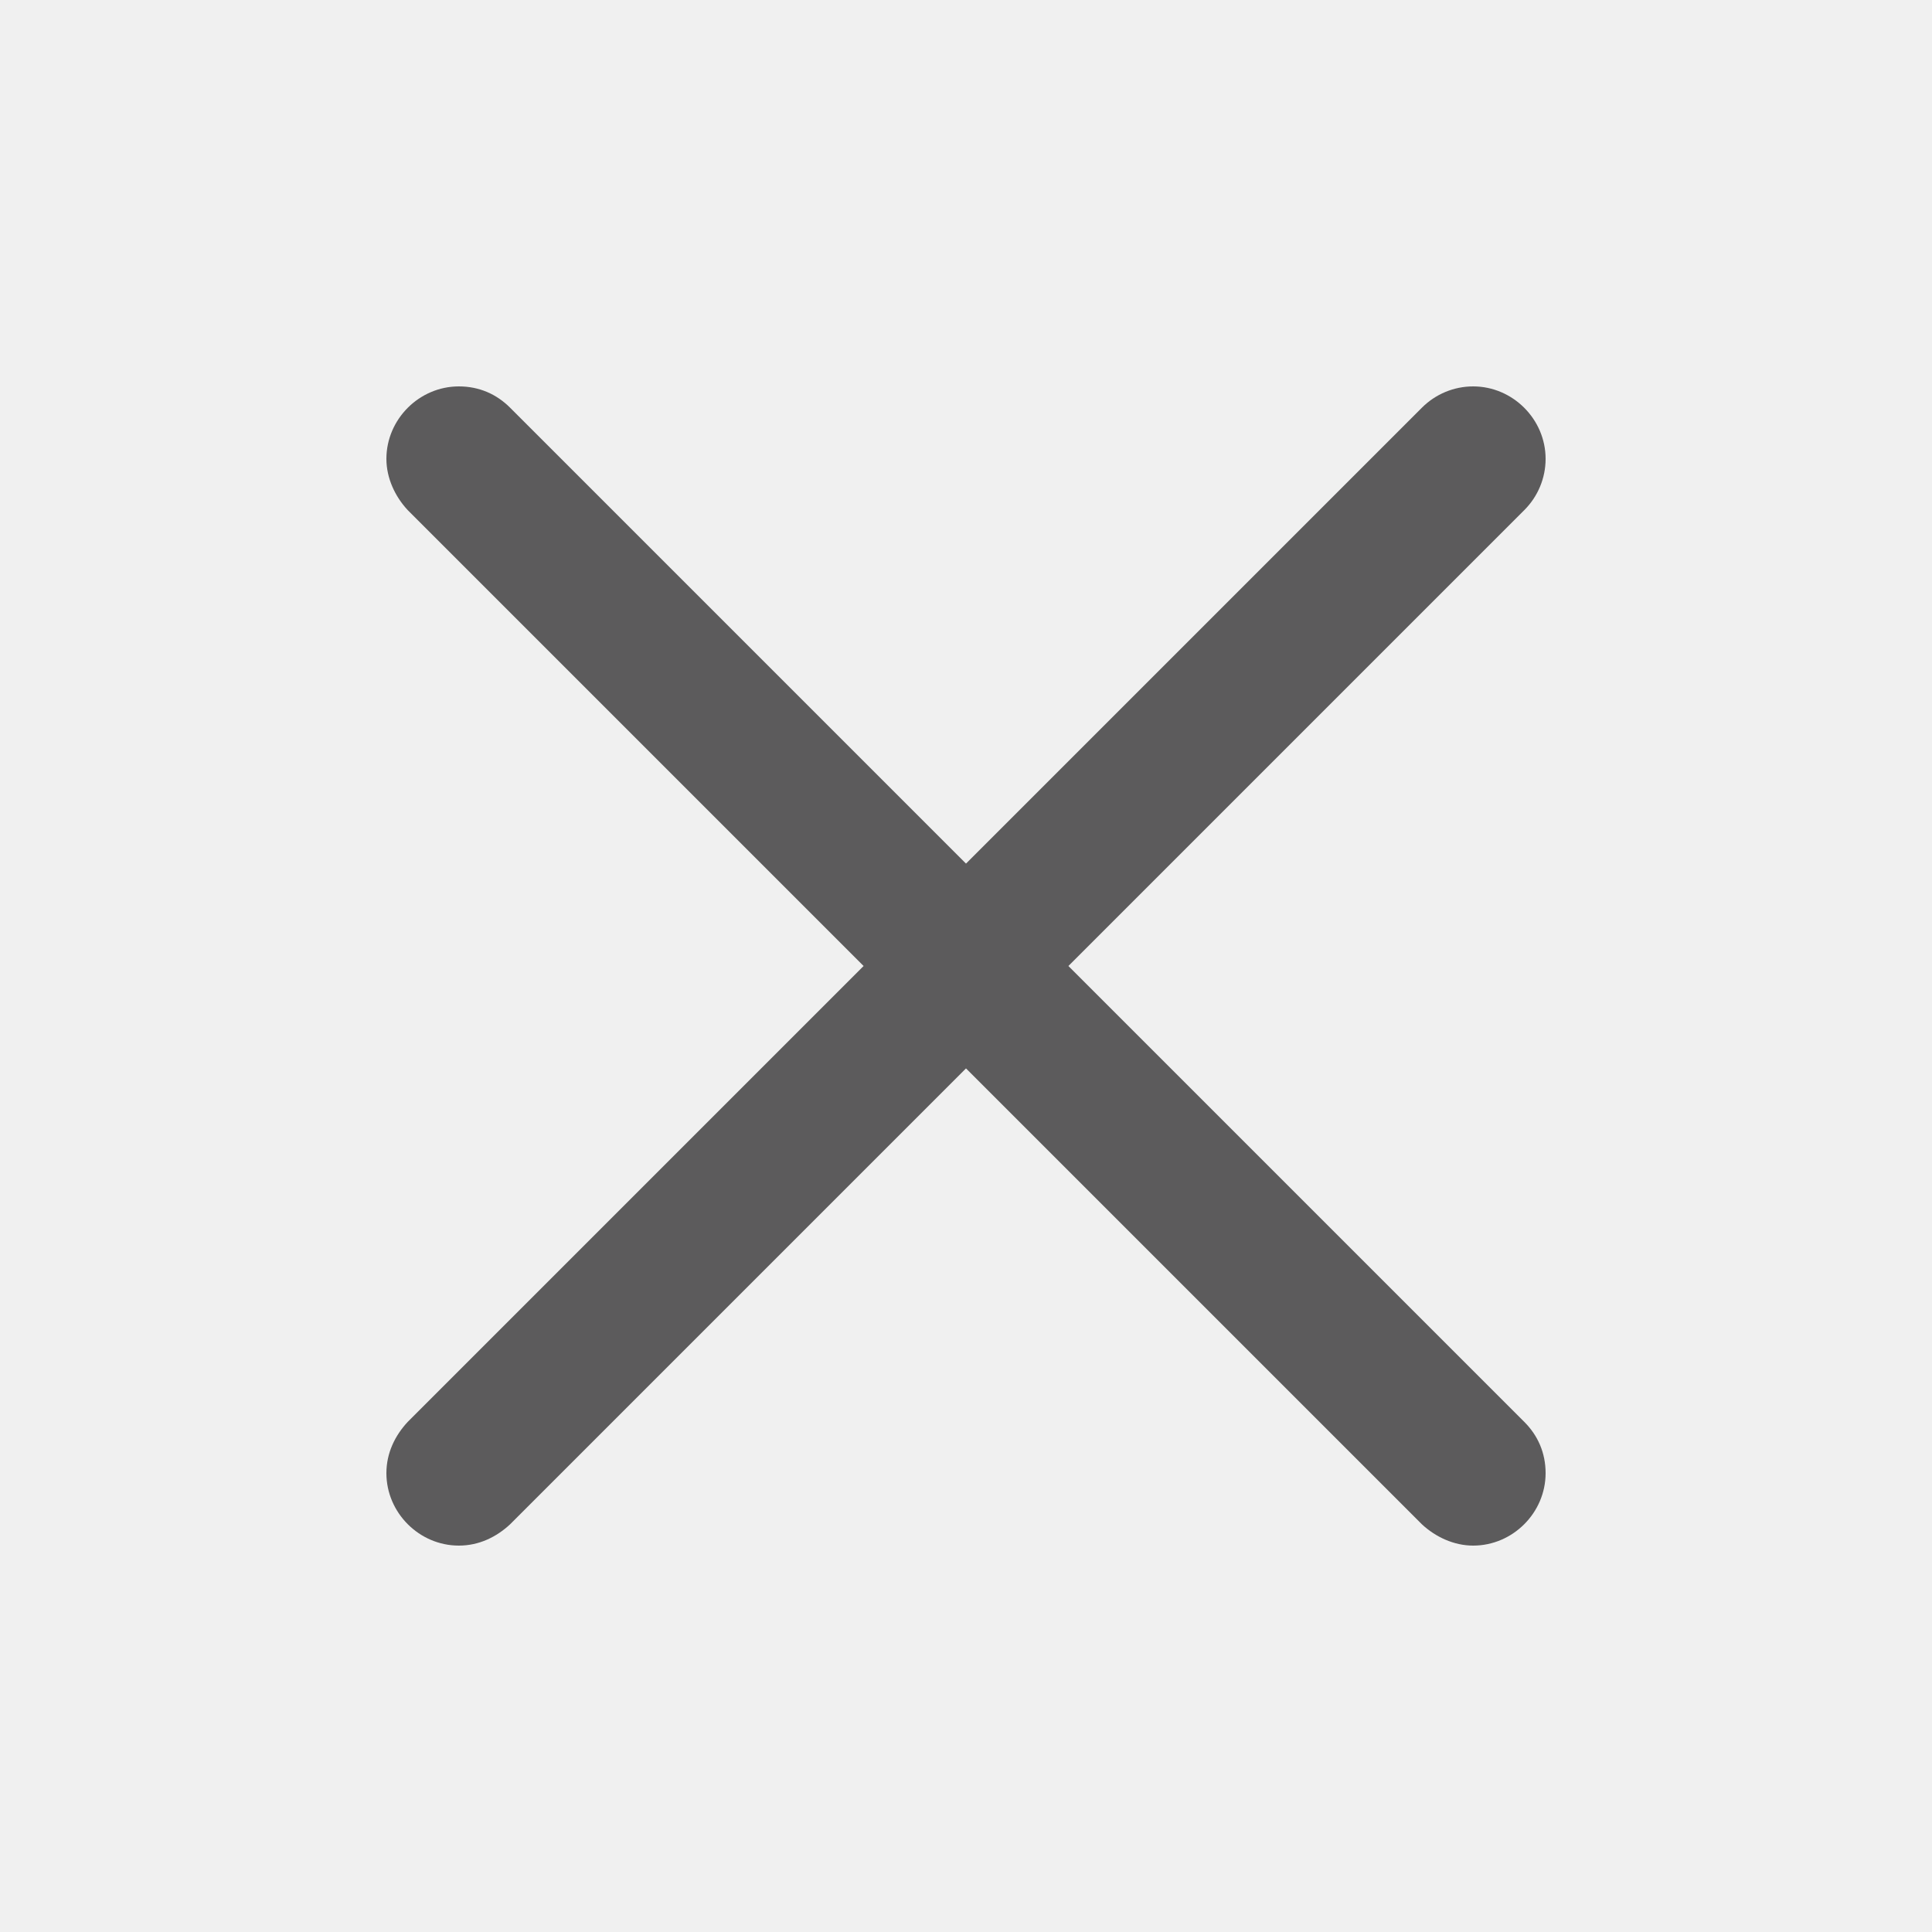
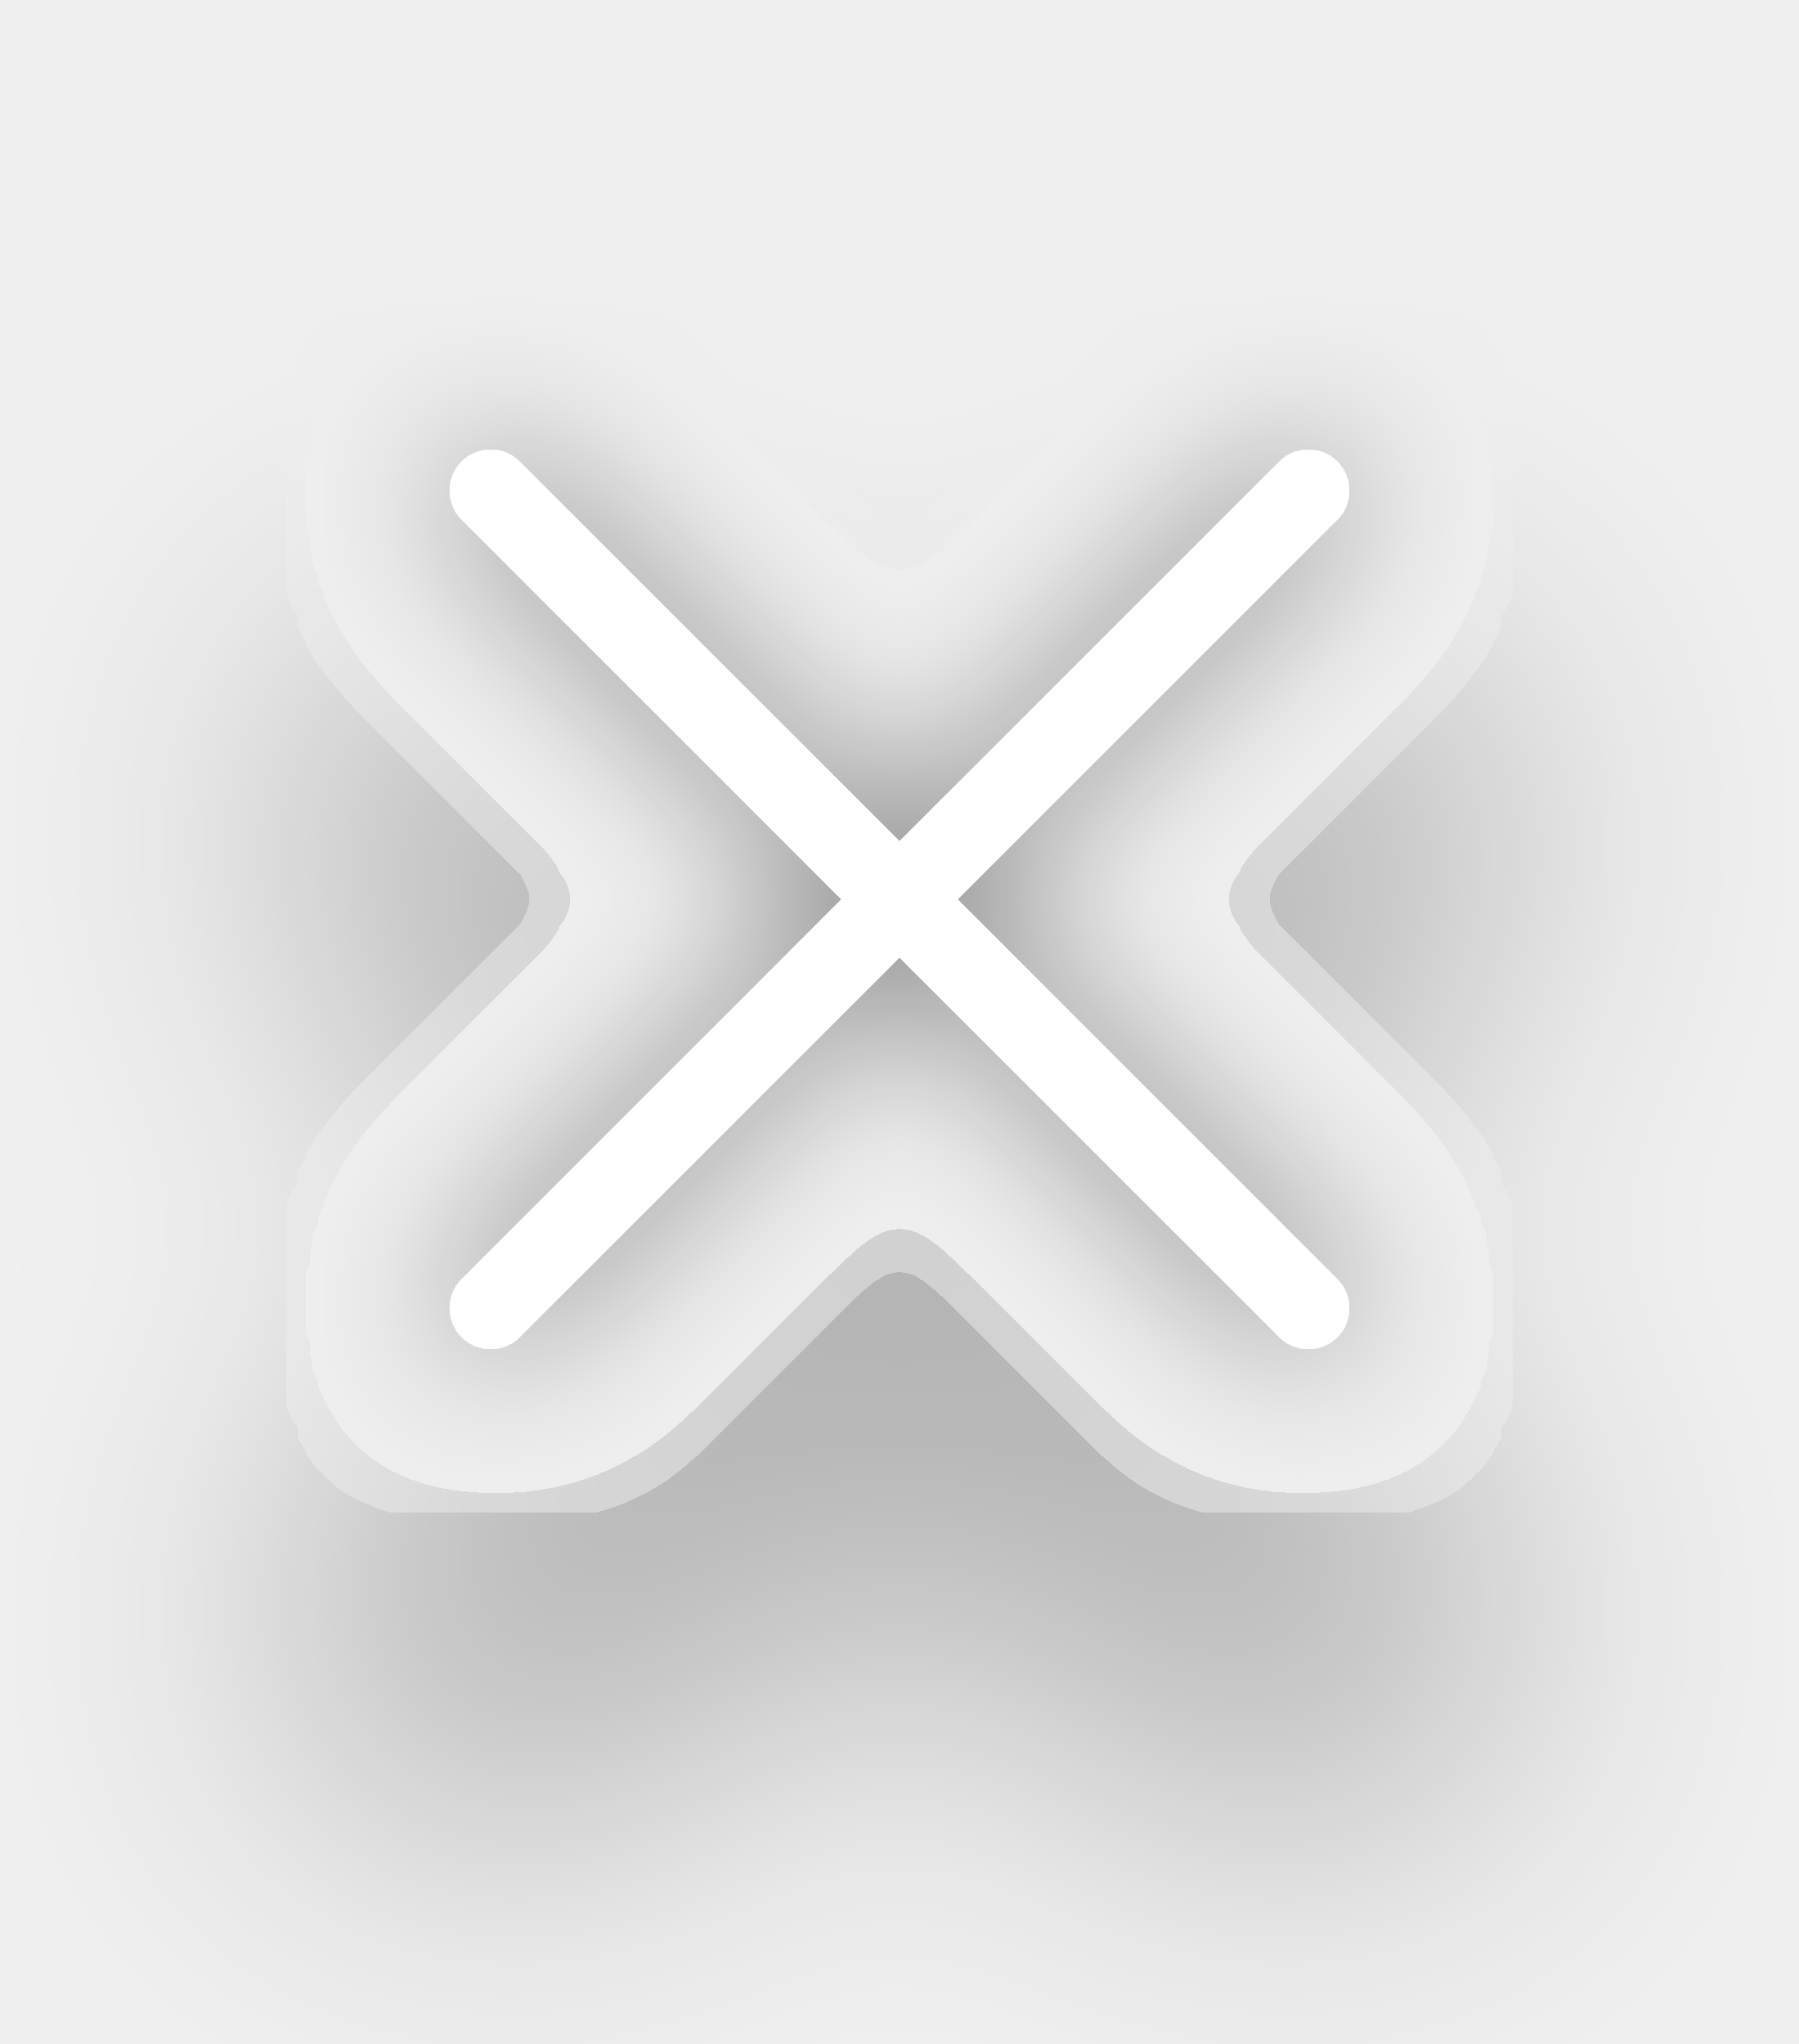
- <svg xmlns="http://www.w3.org/2000/svg" width="20" height="20" viewBox="0 0 20 20" fill="none">
-   <path d="M11.06 10L15.78 5.28C15.92 5.14 16 4.95 16 4.75C16 4.34 15.66 4 15.25 4C15.05 4 14.86 4.08 14.72 4.22L10 8.94L5.28 4.22C5.14 4.08 4.96 4 4.75 4C4.34 4 4 4.34 4 4.75C4 4.95 4.09 5.14 4.22 5.28L8.94 10L4.22 14.72C4.09 14.86 4 15.04 4 15.25C4 15.66 4.34 16 4.75 16C4.96 16 5.14 15.91 5.28 15.78L10 11.06L14.72 15.78C14.86 15.91 15.05 16 15.25 16C15.66 16 16 15.66 16 15.25C16 15.04 15.92 14.86 15.78 14.72L11.06 10Z" fill="#1D1C1D" fill-opacity="0.7" />
+ <svg xmlns="http://www.w3.org/2000/svg" width="22" height="25" viewBox="0 0 22 25" fill="none">
+   <g filter="url(#filter0_d_11786_4304)">
+     <g filter="url(#filter1_d_11786_4304)">
+       <path fill-rule="evenodd" clip-rule="evenodd" d="M16.354 6.354C16.549 6.158 16.549 5.842 16.354 5.646C16.158 5.451 15.842 5.451 15.646 5.646L11 10.293L6.354 5.646C6.158 5.451 5.842 5.451 5.646 5.646C5.451 5.842 5.451 6.158 5.646 6.354L10.293 11L5.646 15.646C5.451 15.842 5.451 16.158 5.646 16.354C5.842 16.549 6.158 16.549 6.354 16.354L11 11.707L15.646 16.354C15.842 16.549 16.158 16.549 16.354 16.354C16.549 16.158 16.549 15.842 16.354 15.646L11.707 11L16.354 6.354Z" fill="white" />
+     </g>
+   </g>
+   <defs>
+     <filter id="filter0_d_11786_4304" x="-4" y="0" width="30" height="30" filterUnits="userSpaceOnUse" color-interpolation-filters="sRGB">
+       <feFlood flood-opacity="0" result="BackgroundImageFix" />
+       <feColorMatrix in="SourceAlpha" type="matrix" values="0 0 0 0 0 0 0 0 0 0 0 0 0 0 0 0 0 0 127 0" result="hardAlpha" />
+       <feOffset dy="4" />
+       <feGaussianBlur stdDeviation="2" />
+       <feComposite in2="hardAlpha" operator="out" />
+       <feColorMatrix type="matrix" values="0 0 0 0 0 0 0 0 0 0 0 0 0 0 0 0 0 0 0.25 0" />
+       <feBlend mode="normal" in2="BackgroundImageFix" result="effect1_dropShadow_11786_4304" />
+       <feBlend mode="normal" in="SourceGraphic" in2="effect1_dropShadow_11786_4304" result="shape" />
+     </filter>
+     <filter id="filter1_d_11786_4304" x="3.5" y="3.5" width="15" height="15" filterUnits="userSpaceOnUse" color-interpolation-filters="sRGB">
+       <feFlood flood-opacity="0" result="BackgroundImageFix" />
+       <feColorMatrix in="SourceAlpha" type="matrix" values="0 0 0 0 0 0 0 0 0 0 0 0 0 0 0 0 0 0 127 0" result="hardAlpha" />
+       <feOffset />
+       <feGaussianBlur stdDeviation="1" />
+       <feComposite in2="hardAlpha" operator="out" />
+       <feColorMatrix type="matrix" values="0 0 0 0 0 0 0 0 0 0 0 0 0 0 0 0 0 0 0.5 0" />
+       <feBlend mode="normal" in2="BackgroundImageFix" result="effect1_dropShadow_11786_4304" />
+       <feBlend mode="normal" in="SourceGraphic" in2="effect1_dropShadow_11786_4304" result="shape" />
+     </filter>
+   </defs>
</svg>
